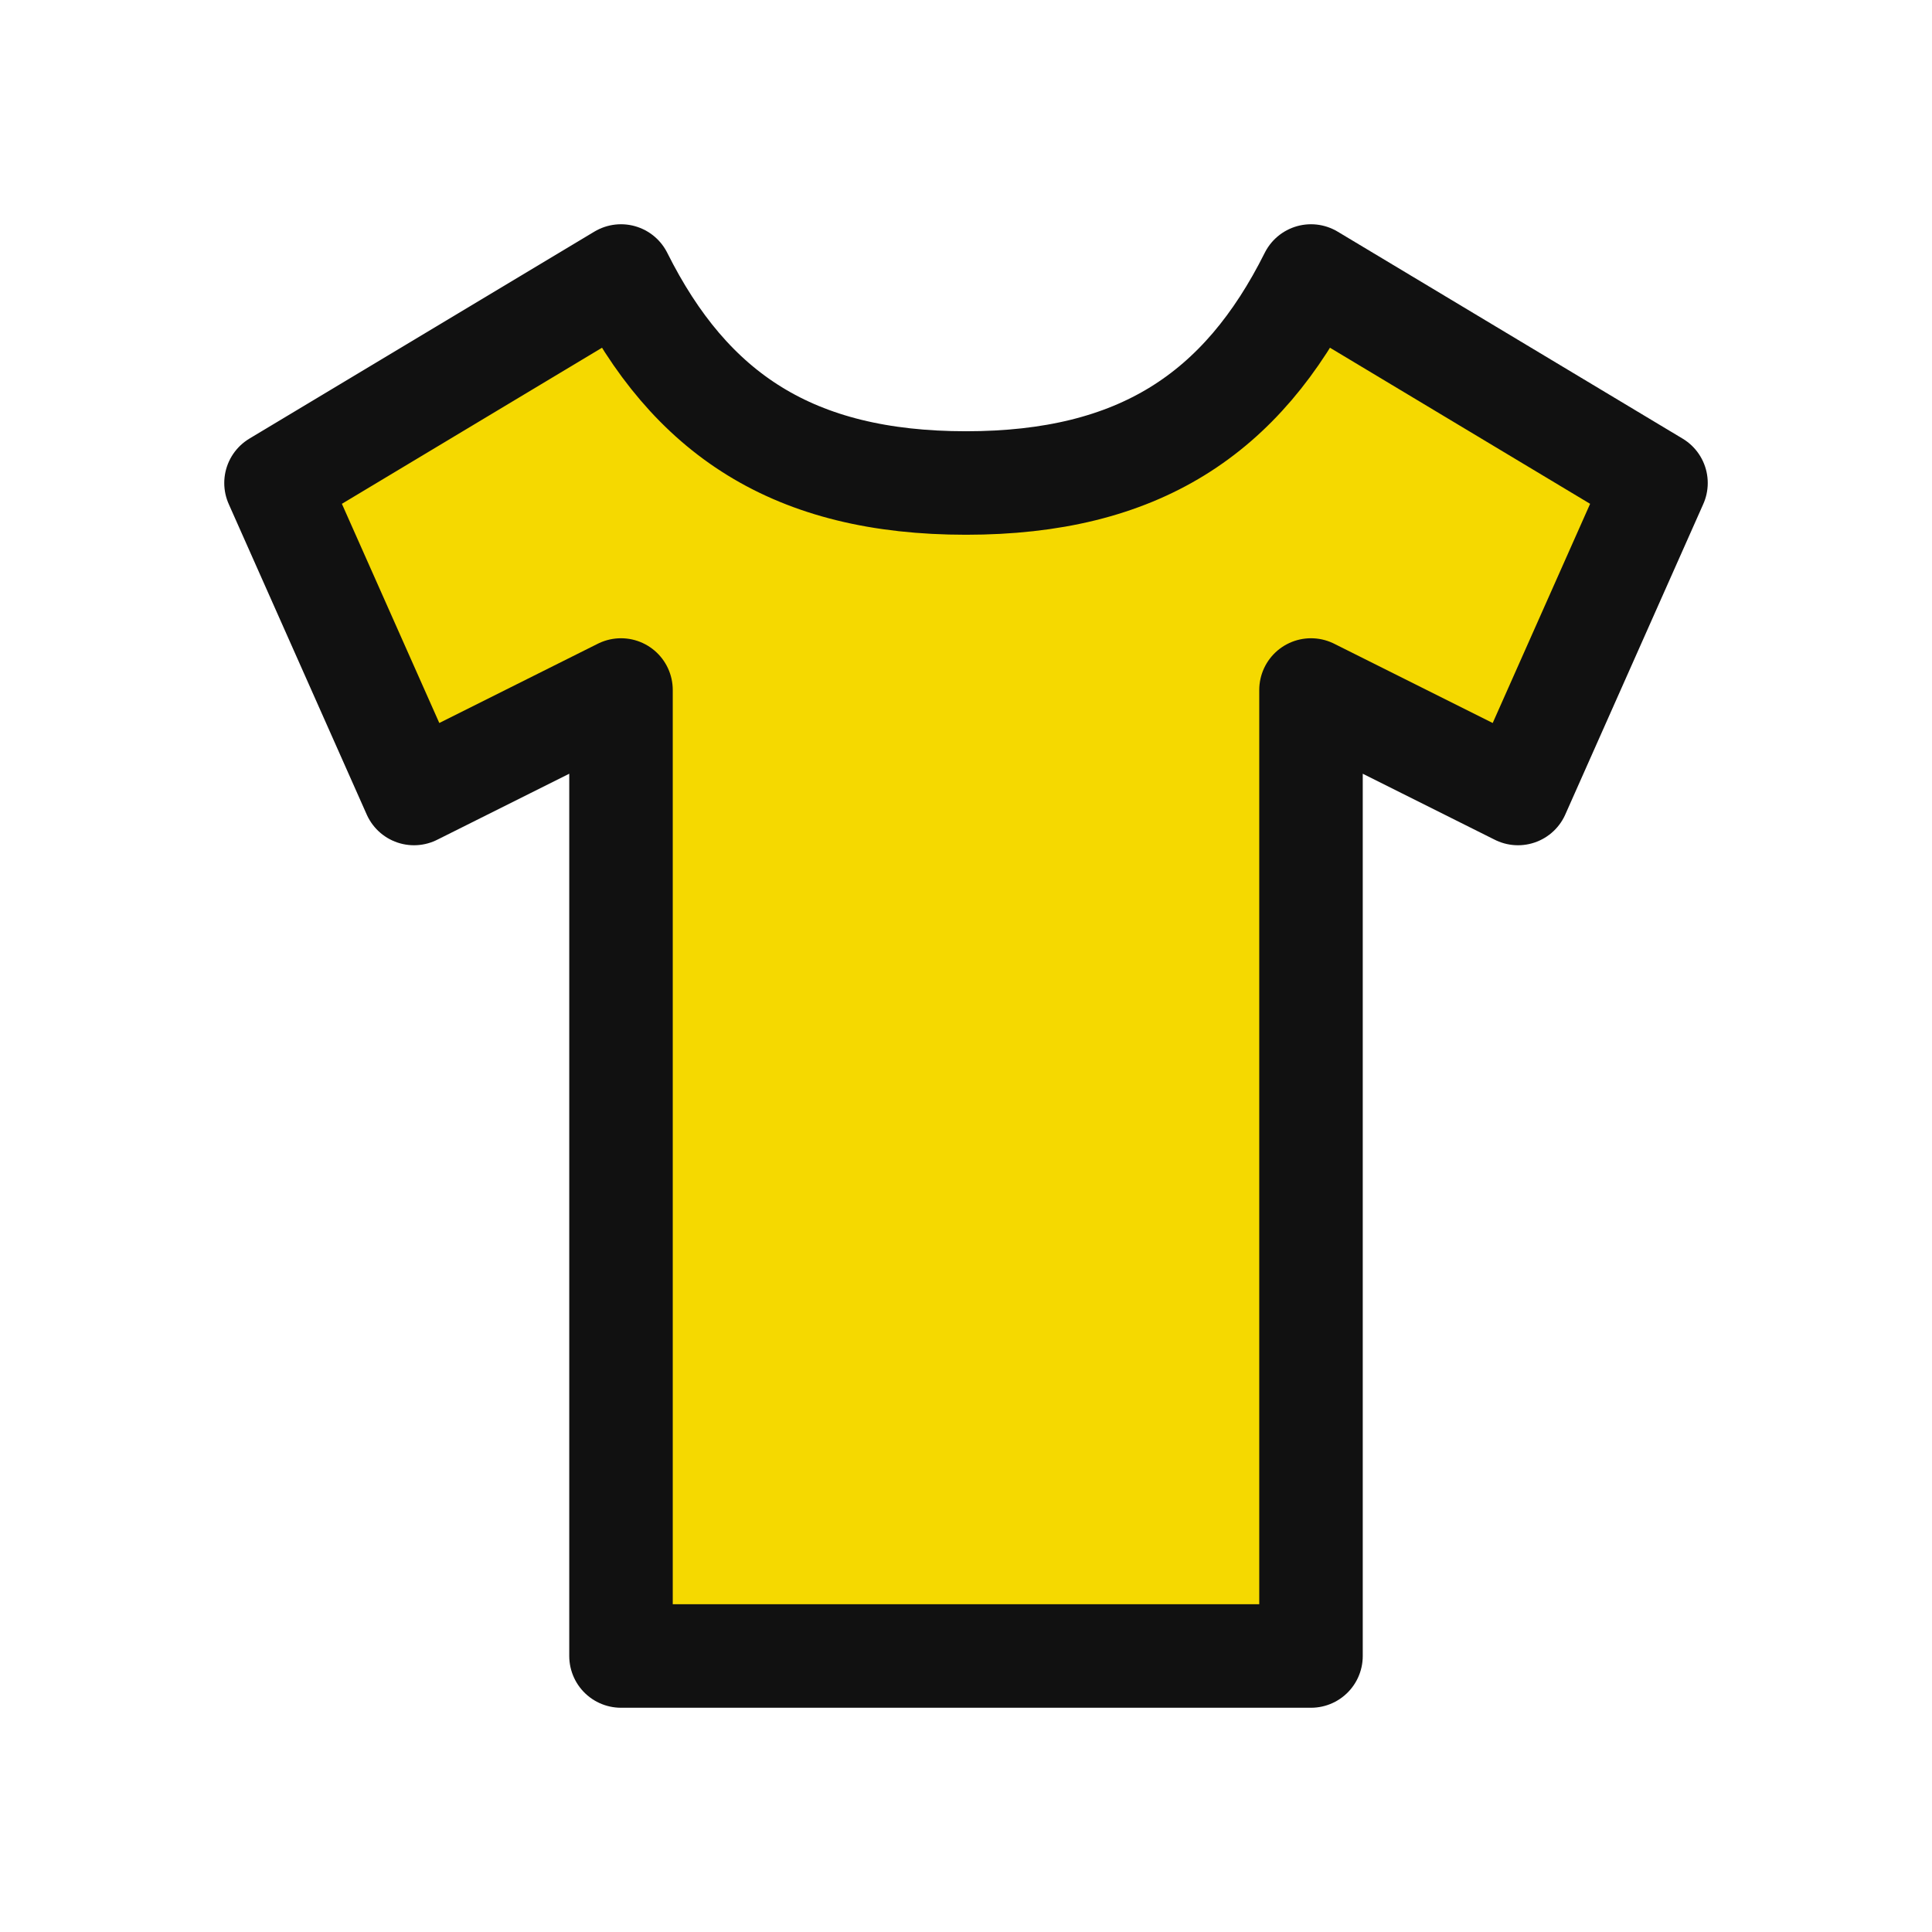
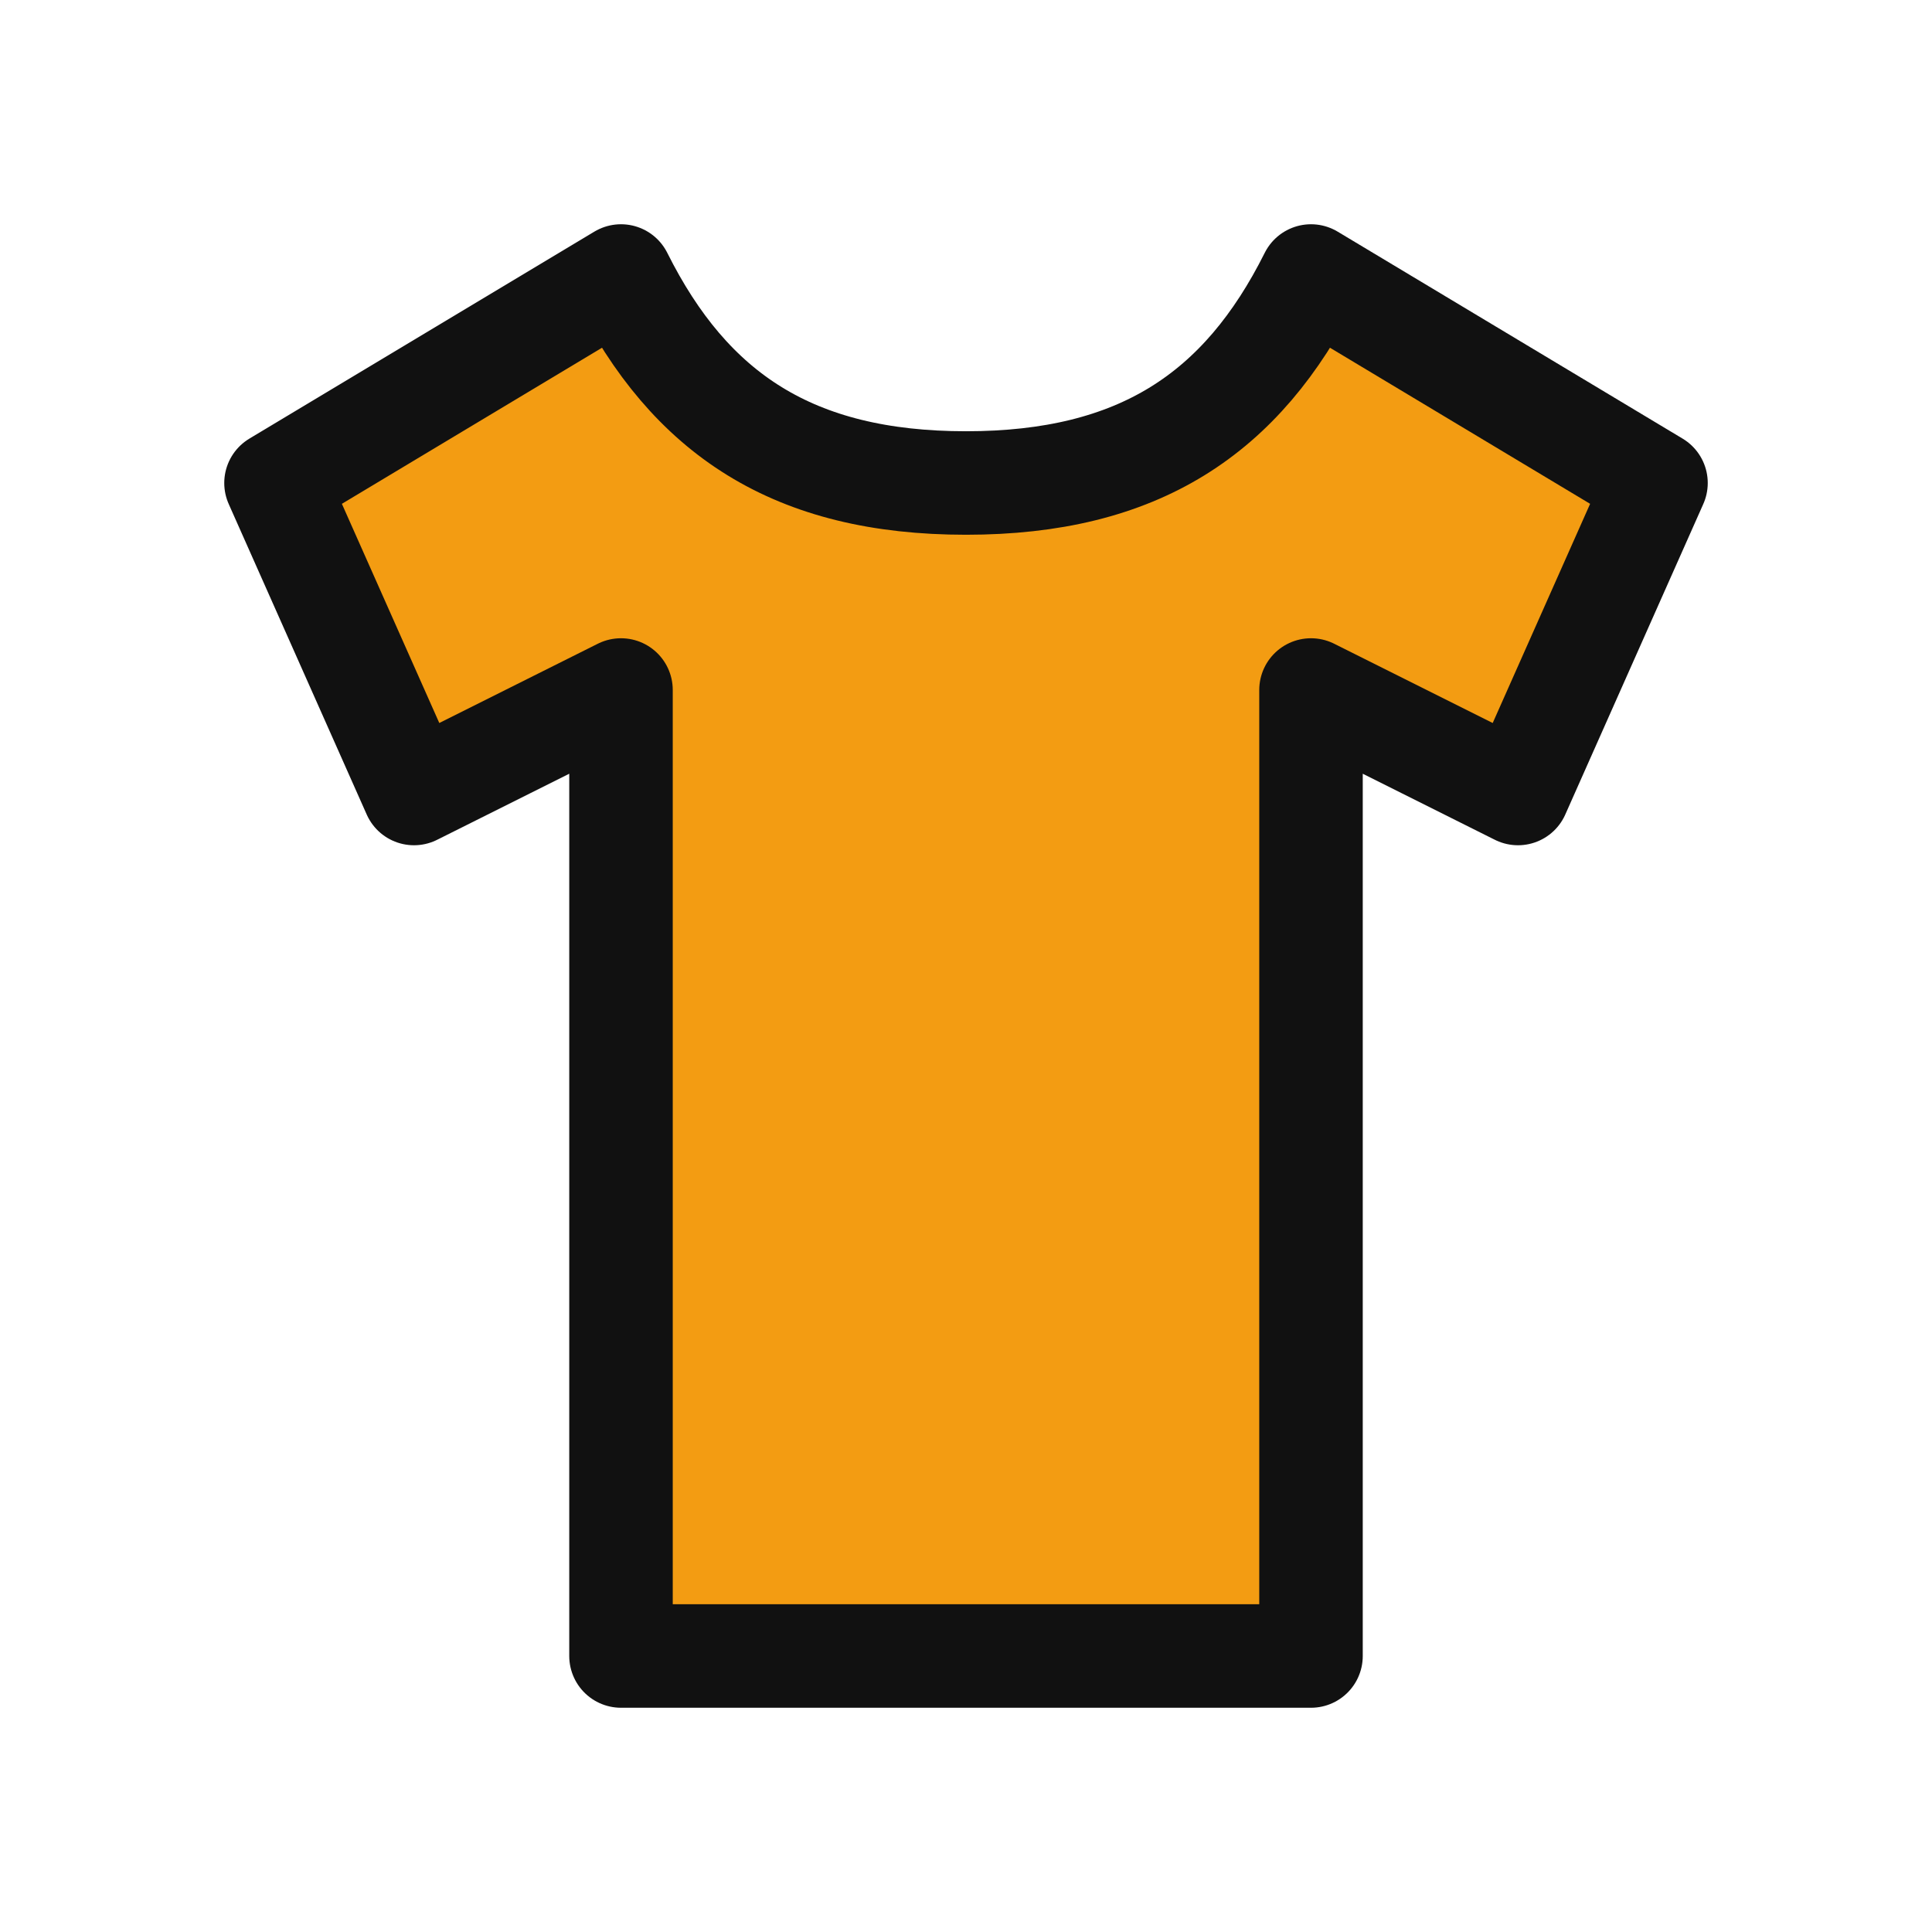
<svg xmlns="http://www.w3.org/2000/svg" viewBox="0 0 56 56" fill="none" stroke="#111" stroke-width="3" stroke-linecap="round" stroke-linejoin="round">
-   <path d="M18 8l-10 6 4 9 6-3v28h20V20l6 3 4-9-10-6c-2 4-5 6-10 6s-8-2-10-6z" fill="#F5D900" />
+   <path d="M18 8l-10 6 4 9 6-3v28h20V20l6 3 4-9-10-6c-2 4-5 6-10 6s-8-2-10-6z" fill="#f39c12" />
</svg>
